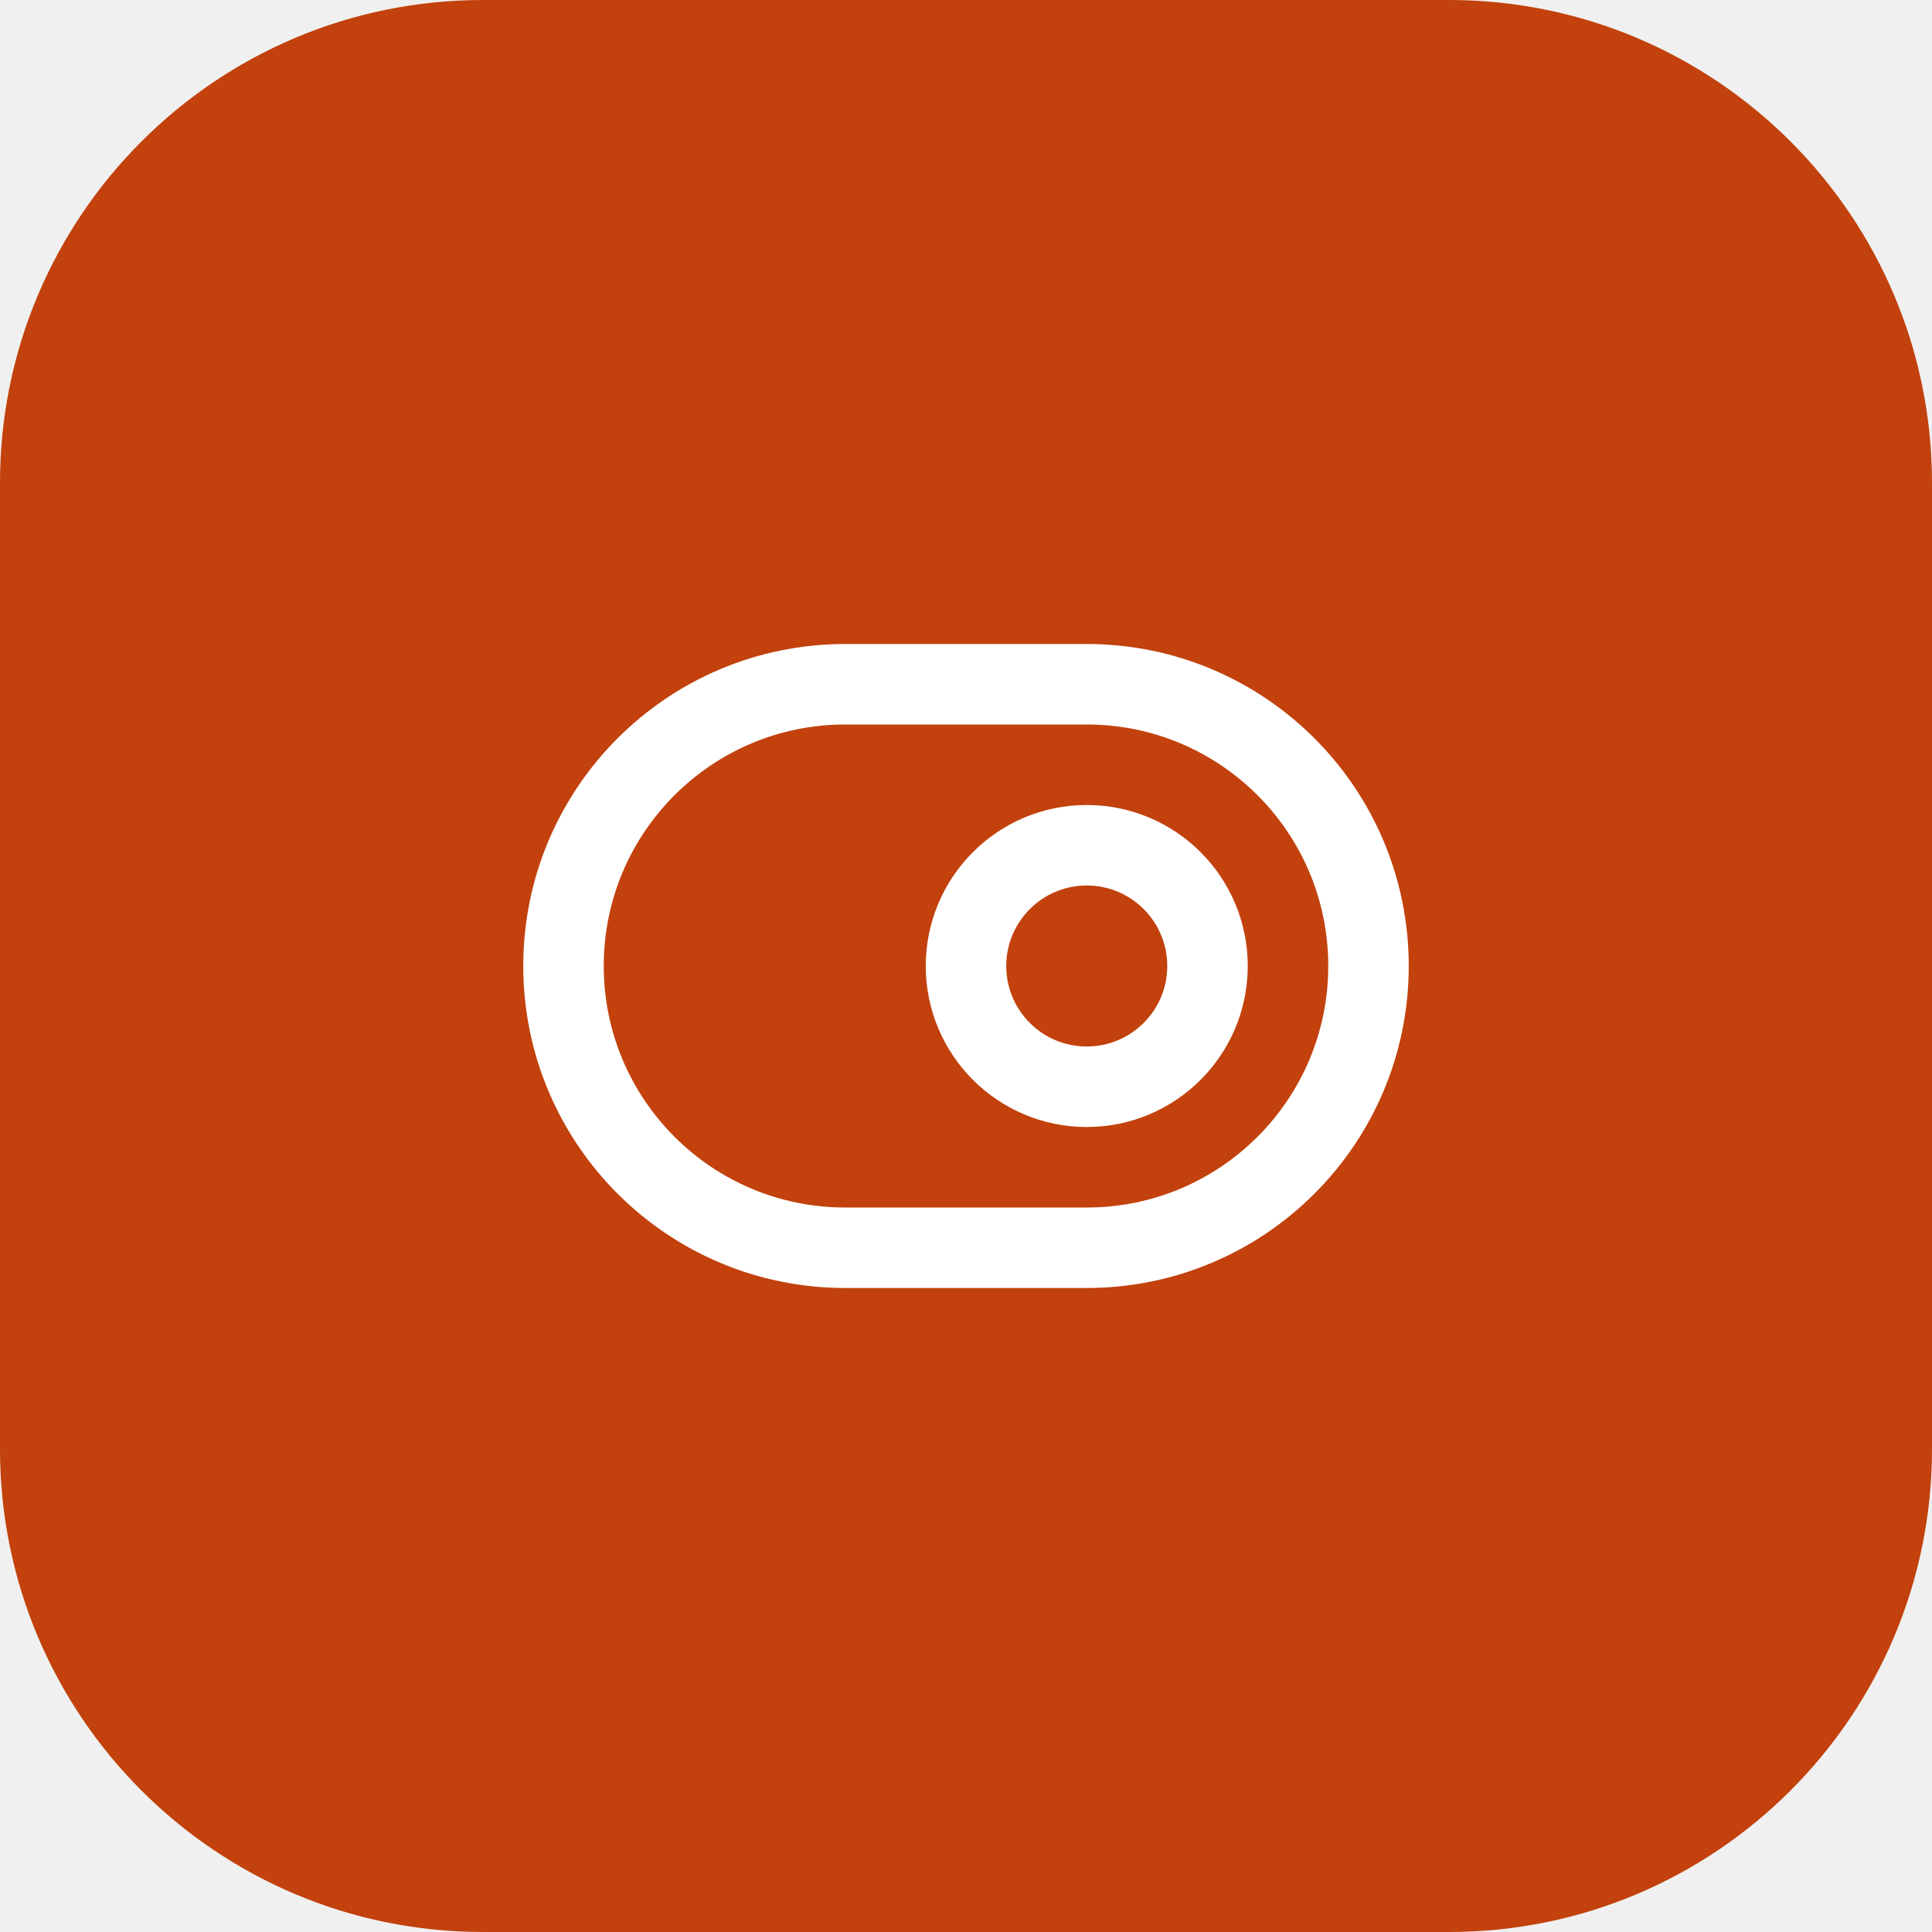
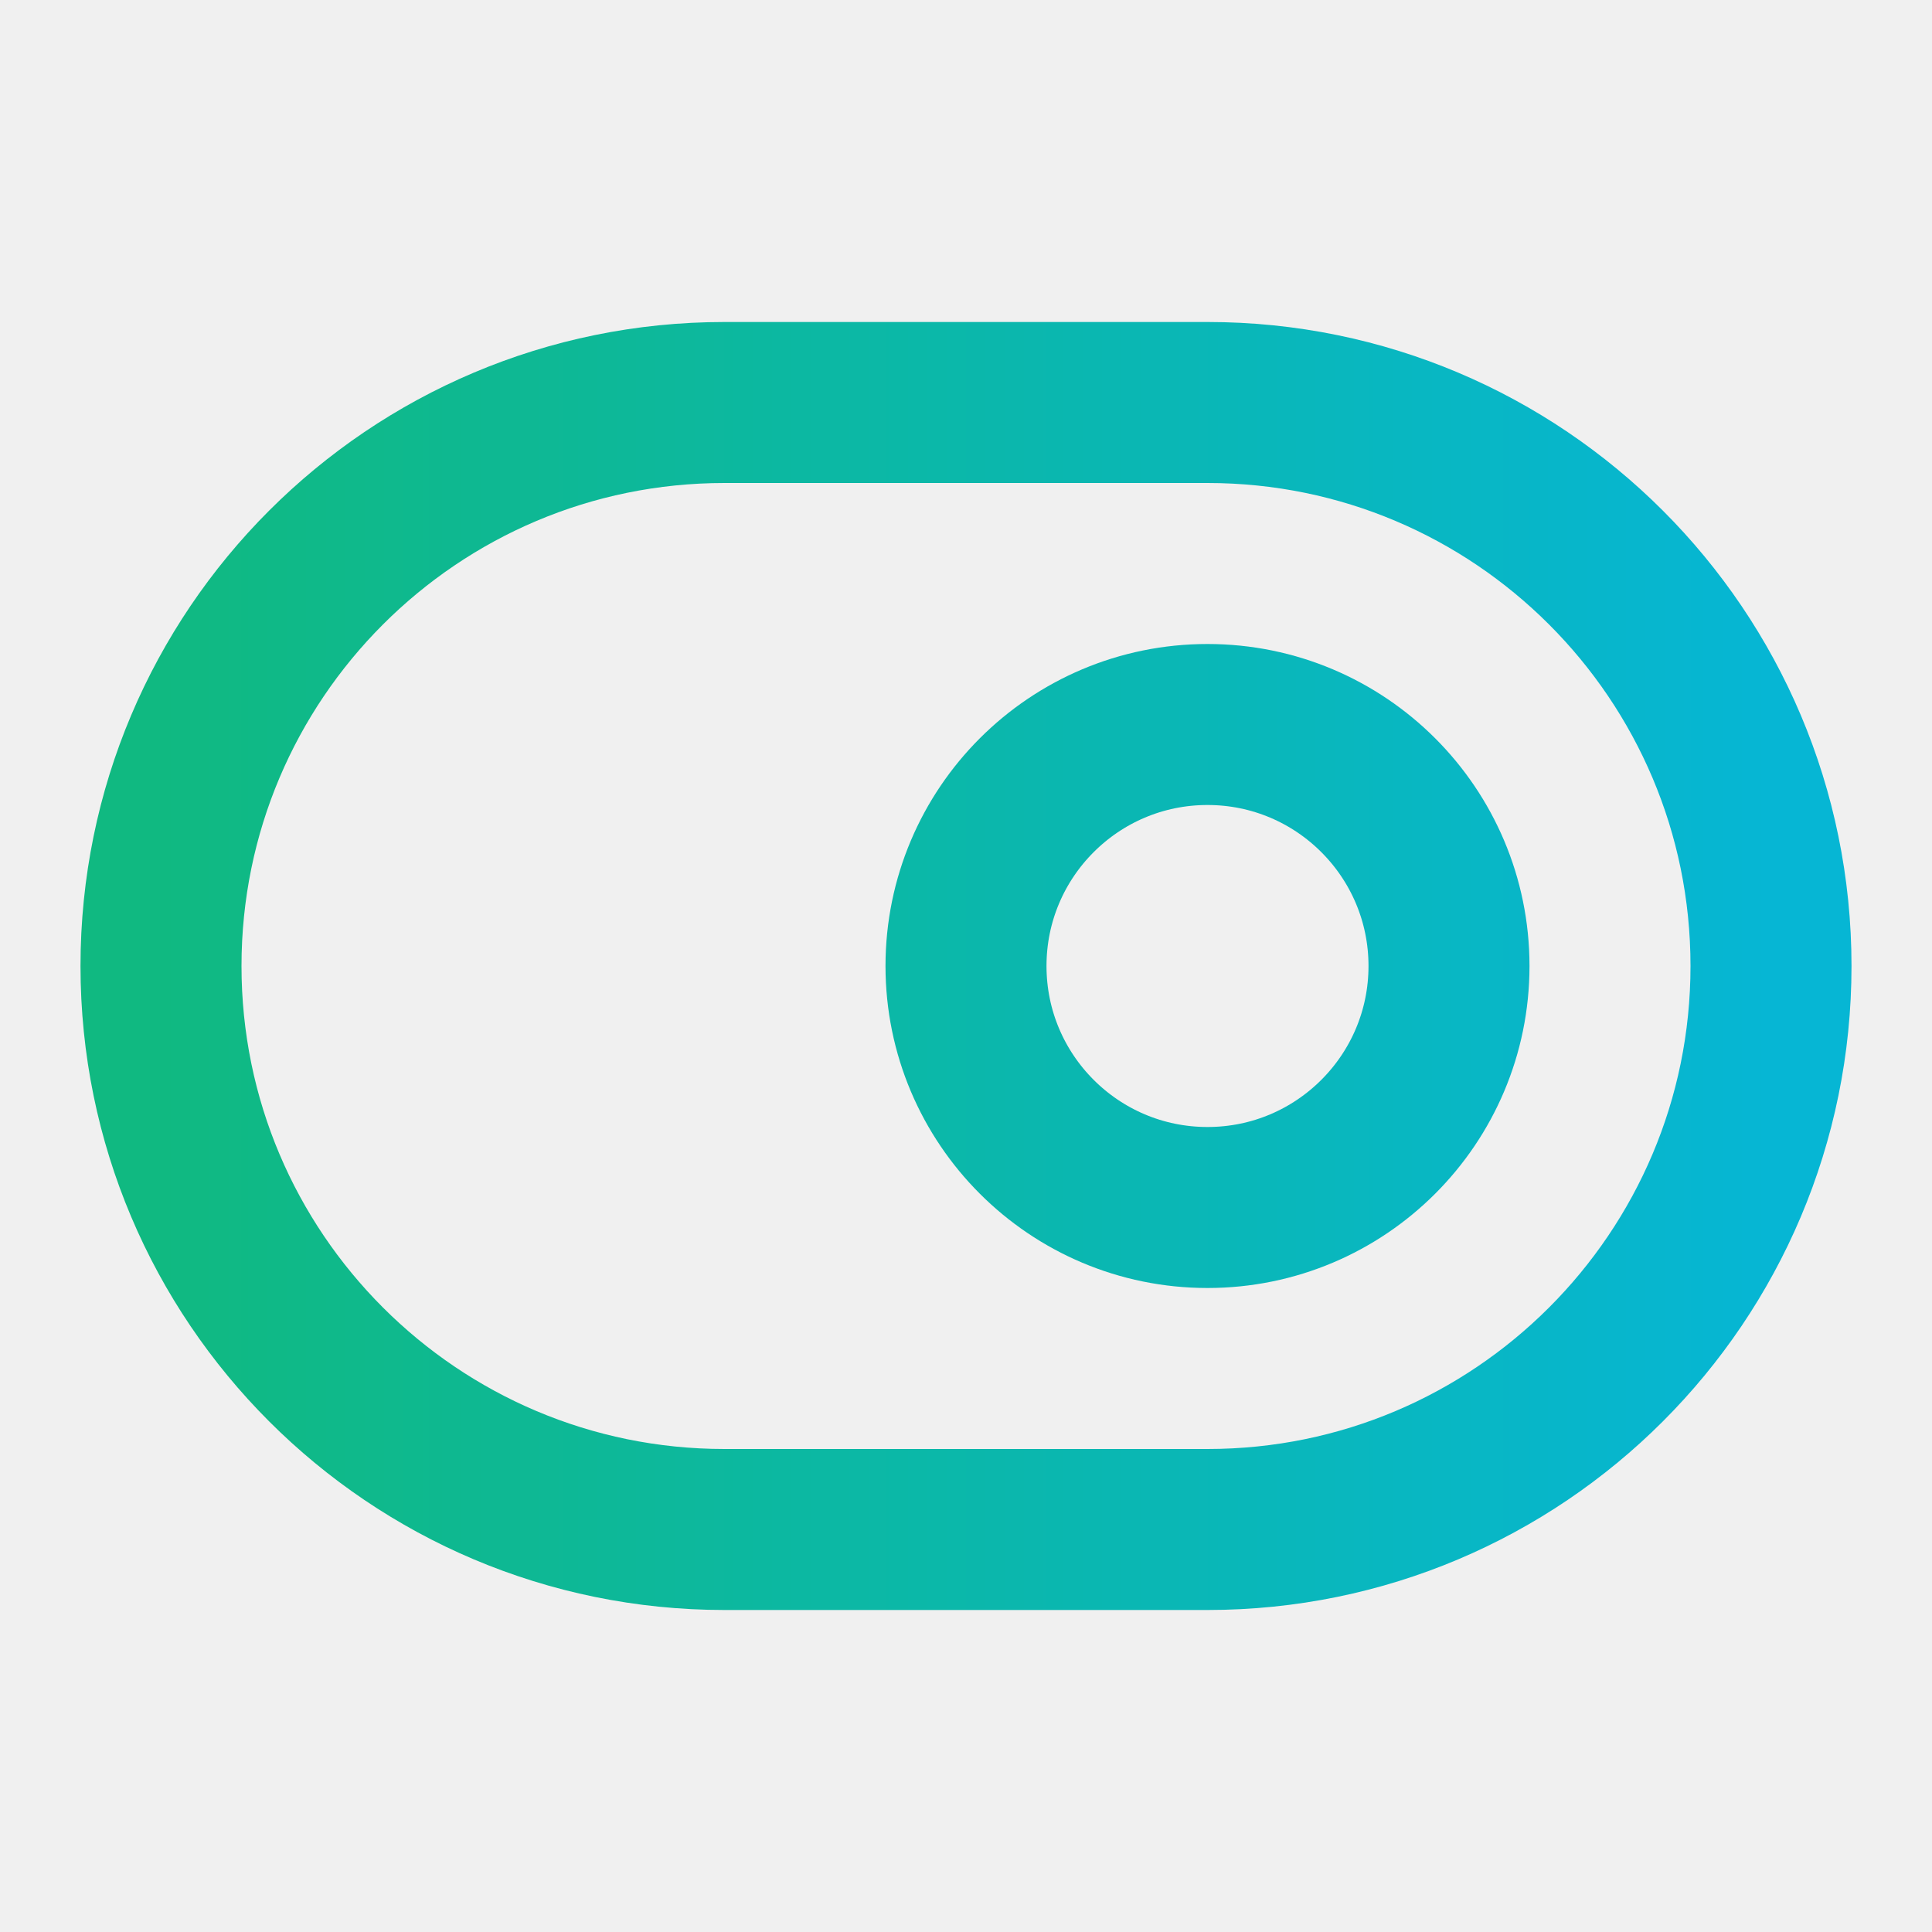
- <svg xmlns="http://www.w3.org/2000/svg" width="48" height="48" viewBox="0 0 48 48">
-   <rect width="48" height="48" rx="12" fill="#c2410c" />
-   <g transform="translate(12 12)" fill="none" stroke="#fff" stroke-width="2" stroke-linecap="round" stroke-linejoin="round">
+ <svg xmlns="http://www.w3.org/2000/svg" width="40" height="40" viewBox="0 0 24 24">
+   <defs>
+     <linearGradient id="brand" x1="2" x2="22" y1="0" y2="0" gradientUnits="userSpaceOnUse">
+       <stop offset="0" stop-color="#10b981" />
+       <stop offset="1" stop-color="#06b6d4" />
+     </linearGradient>
+   </defs>
+   <g fill="none" stroke="url(#brand)" stroke-width="2" stroke-linecap="round" stroke-linejoin="round">
    <circle cx="15" cy="12" r="3" />
    <rect width="20" height="14" x="2" y="5" rx="7" />
  </g>
</svg>
